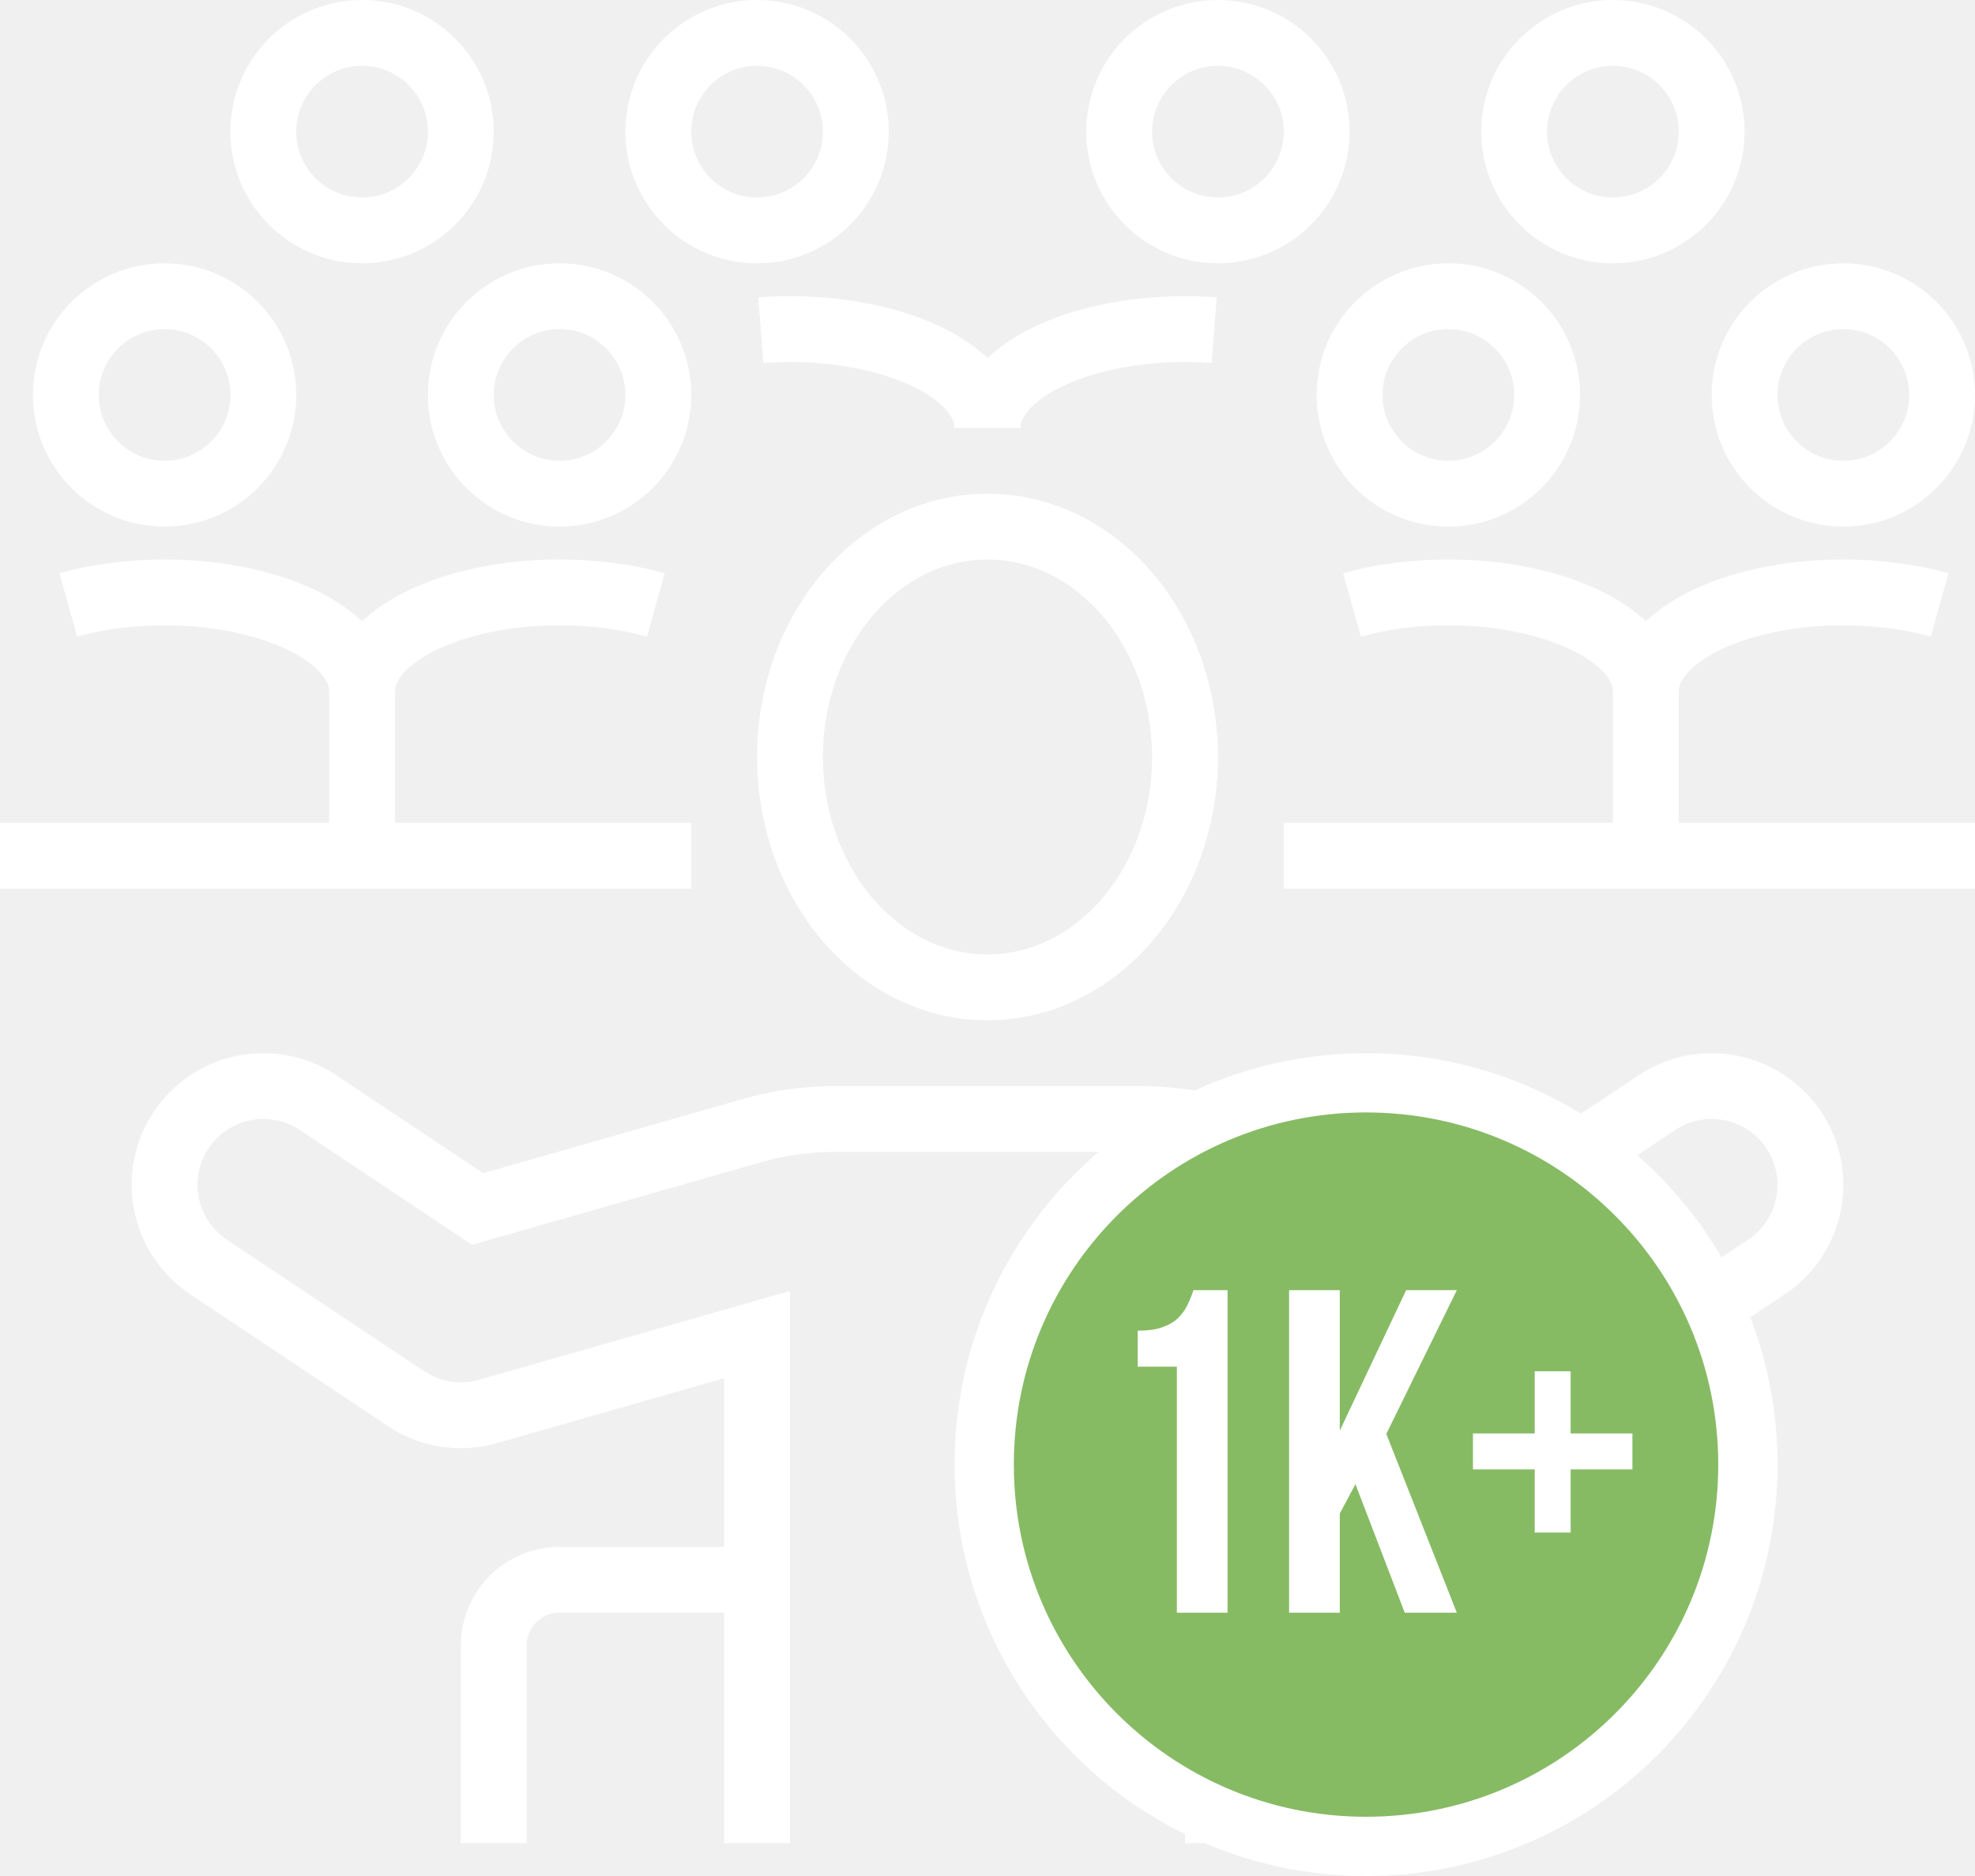
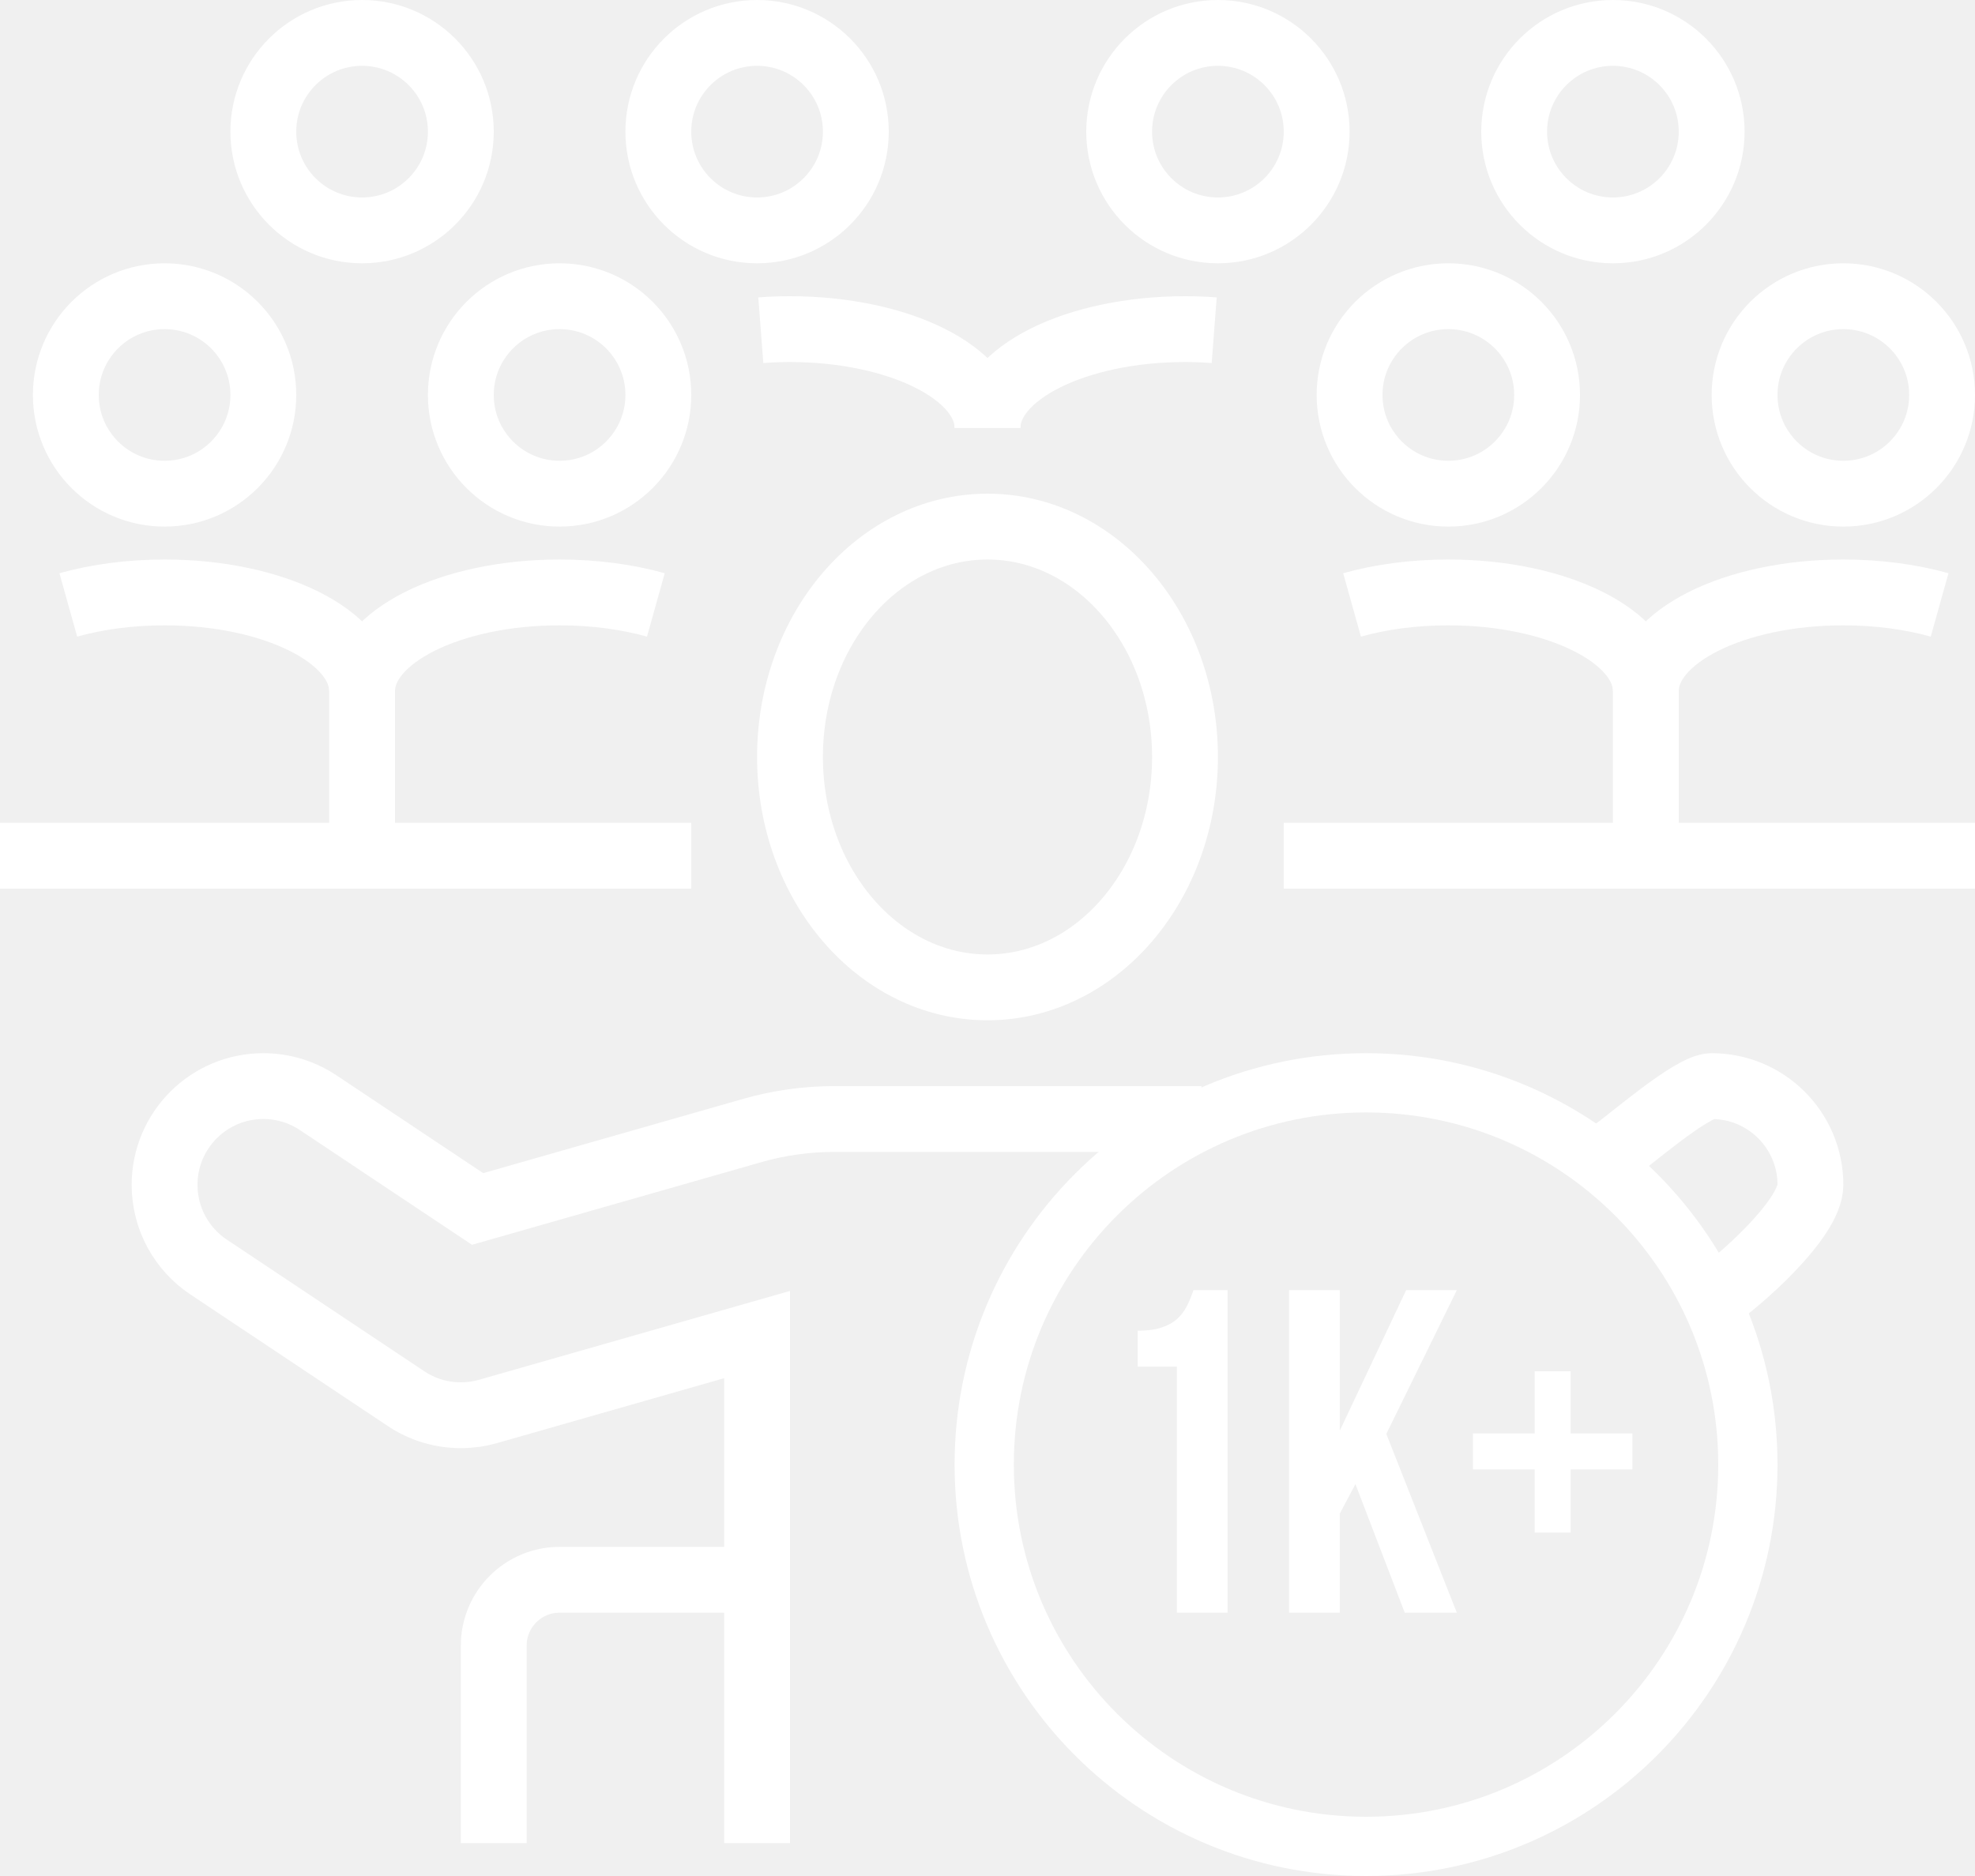
<svg xmlns="http://www.w3.org/2000/svg" width="60" height="57" viewBox="0 0 60 57" fill="none">
  <path d="M5 15C6.657 15 8 13.657 8 12C8 10.343 6.657 9 5 9C3.343 9 2 10.343 2 12C2 13.657 3.343 15 5 15Z" stroke="white" stroke-width="2" stroke-miterlimit="10" />
  <path d="M11 7C12.657 7 14 5.657 14 4C14 2.343 12.657 1 11 1C9.343 1 8 2.343 8 4C8 5.657 9.343 7 11 7Z" stroke="white" stroke-width="2" stroke-miterlimit="10" />
  <path d="M23 7C24.657 7 26 5.657 26 4C26 2.343 24.657 1 23 1C21.343 1 20 2.343 20 4C20 5.657 21.343 7 23 7Z" stroke="white" stroke-width="2" stroke-miterlimit="10" />
  <path d="M37 7C38.657 7 40 5.657 40 4C40 2.343 38.657 1 37 1C35.343 1 34 2.343 34 4C34 5.657 35.343 7 37 7Z" stroke="white" stroke-width="2" stroke-miterlimit="10" />
  <path d="M49 7C50.657 7 52 5.657 52 4C52 2.343 50.657 1 49 1C47.343 1 46 2.343 46 4C46 5.657 47.343 7 49 7Z" stroke="white" stroke-width="2" stroke-miterlimit="10" />
  <path d="M17 15C18.657 15 20 13.657 20 12C20 10.343 18.657 9 17 9C15.343 9 14 10.343 14 12C14 13.657 15.343 15 17 15Z" stroke="white" stroke-width="2" stroke-miterlimit="10" />
  <path d="M21 26H0" stroke="white" stroke-width="2" stroke-miterlimit="10" />
  <path d="M2.075 18.38C2.94 18.138 3.938 18 5 18C8.314 18 11 19.343 11 21V26" stroke="white" stroke-width="2" stroke-miterlimit="10" />
  <path d="M19.925 18.38C19.06 18.138 18.062 18 17 18C13.686 18 11 19.343 11 21" stroke="white" stroke-width="2" stroke-miterlimit="10" />
  <path d="M44 15C45.657 15 47 13.657 47 12C47 10.343 45.657 9 44 9C42.343 9 41 10.343 41 12C41 13.657 42.343 15 44 15Z" stroke="white" stroke-width="2" stroke-miterlimit="10" />
  <path d="M56 15C57.657 15 59 13.657 59 12C59 10.343 57.657 9 56 9C54.343 9 53 10.343 53 12C53 13.657 54.343 15 56 15Z" stroke="white" stroke-width="2" stroke-miterlimit="10" />
  <path d="M60 26H39" stroke="white" stroke-width="2" stroke-miterlimit="10" />
  <path d="M41.075 18.38C41.94 18.138 42.938 18 44 18C47.314 18 50 19.343 50 21V26" stroke="white" stroke-width="2" stroke-miterlimit="10" />
  <path d="M58.925 18.38C58.06 18.138 57.062 18 56 18C52.686 18 50 19.343 50 21" stroke="white" stroke-width="2" stroke-miterlimit="10" />
  <path d="M23.113 10.033C23.402 10.011 23.699 10 24 10C27.314 10 30 11.343 30 13" stroke="white" stroke-width="2" stroke-miterlimit="10" />
  <path d="M36.887 10.033C36.598 10.011 36.301 10 36 10C32.686 10 30 11.343 30 13" stroke="white" stroke-width="2" stroke-miterlimit="10" />
  <path d="M30 30C33.314 30 36 26.866 36 23C36 19.134 33.314 16 30 16C26.686 16 24 19.134 24 23C24 26.866 26.686 30 30 30Z" stroke="white" stroke-width="2" stroke-miterlimit="10" />
  <path d="M23 48H17C15.895 48 15 48.895 15 50V56" stroke="white" stroke-width="2" stroke-miterlimit="10" />
-   <path d="M37 48H43C44.105 48 45 48.895 45 50V56" stroke="white" stroke-width="2" stroke-miterlimit="10" />
-   <path d="M37 56V40.549L45.174 42.885C45.437 42.96 45.714 43 46 43C46.615 43 47.186 42.815 47.662 42.498L53.662 38.498C54.469 37.96 55 37.042 55 36C55 34.343 53.657 33 52 33C51.385 33 50.814 33.185 50.338 33.502L45.491 36.733L37.135 34.346C36.331 34.117 35.498 34 34.662 34H25.338C24.502 34 23.67 34.117 22.866 34.346L14.51 36.733L9.663 33.502C9.186 33.185 8.615 33 8 33C6.343 33 5 34.343 5 36C5 37.042 5.531 37.96 6.338 38.498L12.338 42.498C12.814 42.815 13.385 43 14 43C14.286 43 14.563 42.96 14.826 42.885L23 40.549V56" stroke="white" stroke-width="2" stroke-miterlimit="10" />
-   <circle cx="41.5" cy="44.5" r="11.6" fill="#86BB64" stroke="white" stroke-width="1.8" />
+   <path d="M52 39.5C52.807 38.962 55 37.042 55 36C55 34.343 53.657 33 52 33C51.385 33 49.476 34.683 49 35M36.5 34H25.338C24.502 34 23.67 34.117 22.866 34.346L14.51 36.733L9.663 33.502C9.186 33.185 8.615 33 8 33C6.343 33 5 34.343 5 36C5 37.042 5.531 37.96 6.338 38.498L12.338 42.498C12.814 42.815 13.385 43 14 43C14.286 43 14.563 42.96 14.826 42.885L23 40.549V56" stroke="white" stroke-width="2" stroke-miterlimit="10" />
+   <circle cx="41.5" cy="44.5" r="11.6" stroke="white" stroke-width="1.8" />
  <path d="M34.563 40.432C34.861 40.432 35.104 40.399 35.291 40.334C35.487 40.269 35.645 40.18 35.767 40.068C35.888 39.956 35.986 39.825 36.061 39.676C36.135 39.527 36.201 39.368 36.257 39.2H37.293V49H35.753V41.524H34.563V40.432ZM41.178 45.094L40.702 45.99V49H39.162V39.2H40.702V43.47L42.718 39.2H44.258L42.116 43.568L44.258 49H42.676L41.178 45.094ZM47.716 43.554H49.592V44.646H47.716V46.564H46.624V44.646H44.748V43.554H46.624V41.664H47.716V43.554Z" fill="white" />
</svg>
